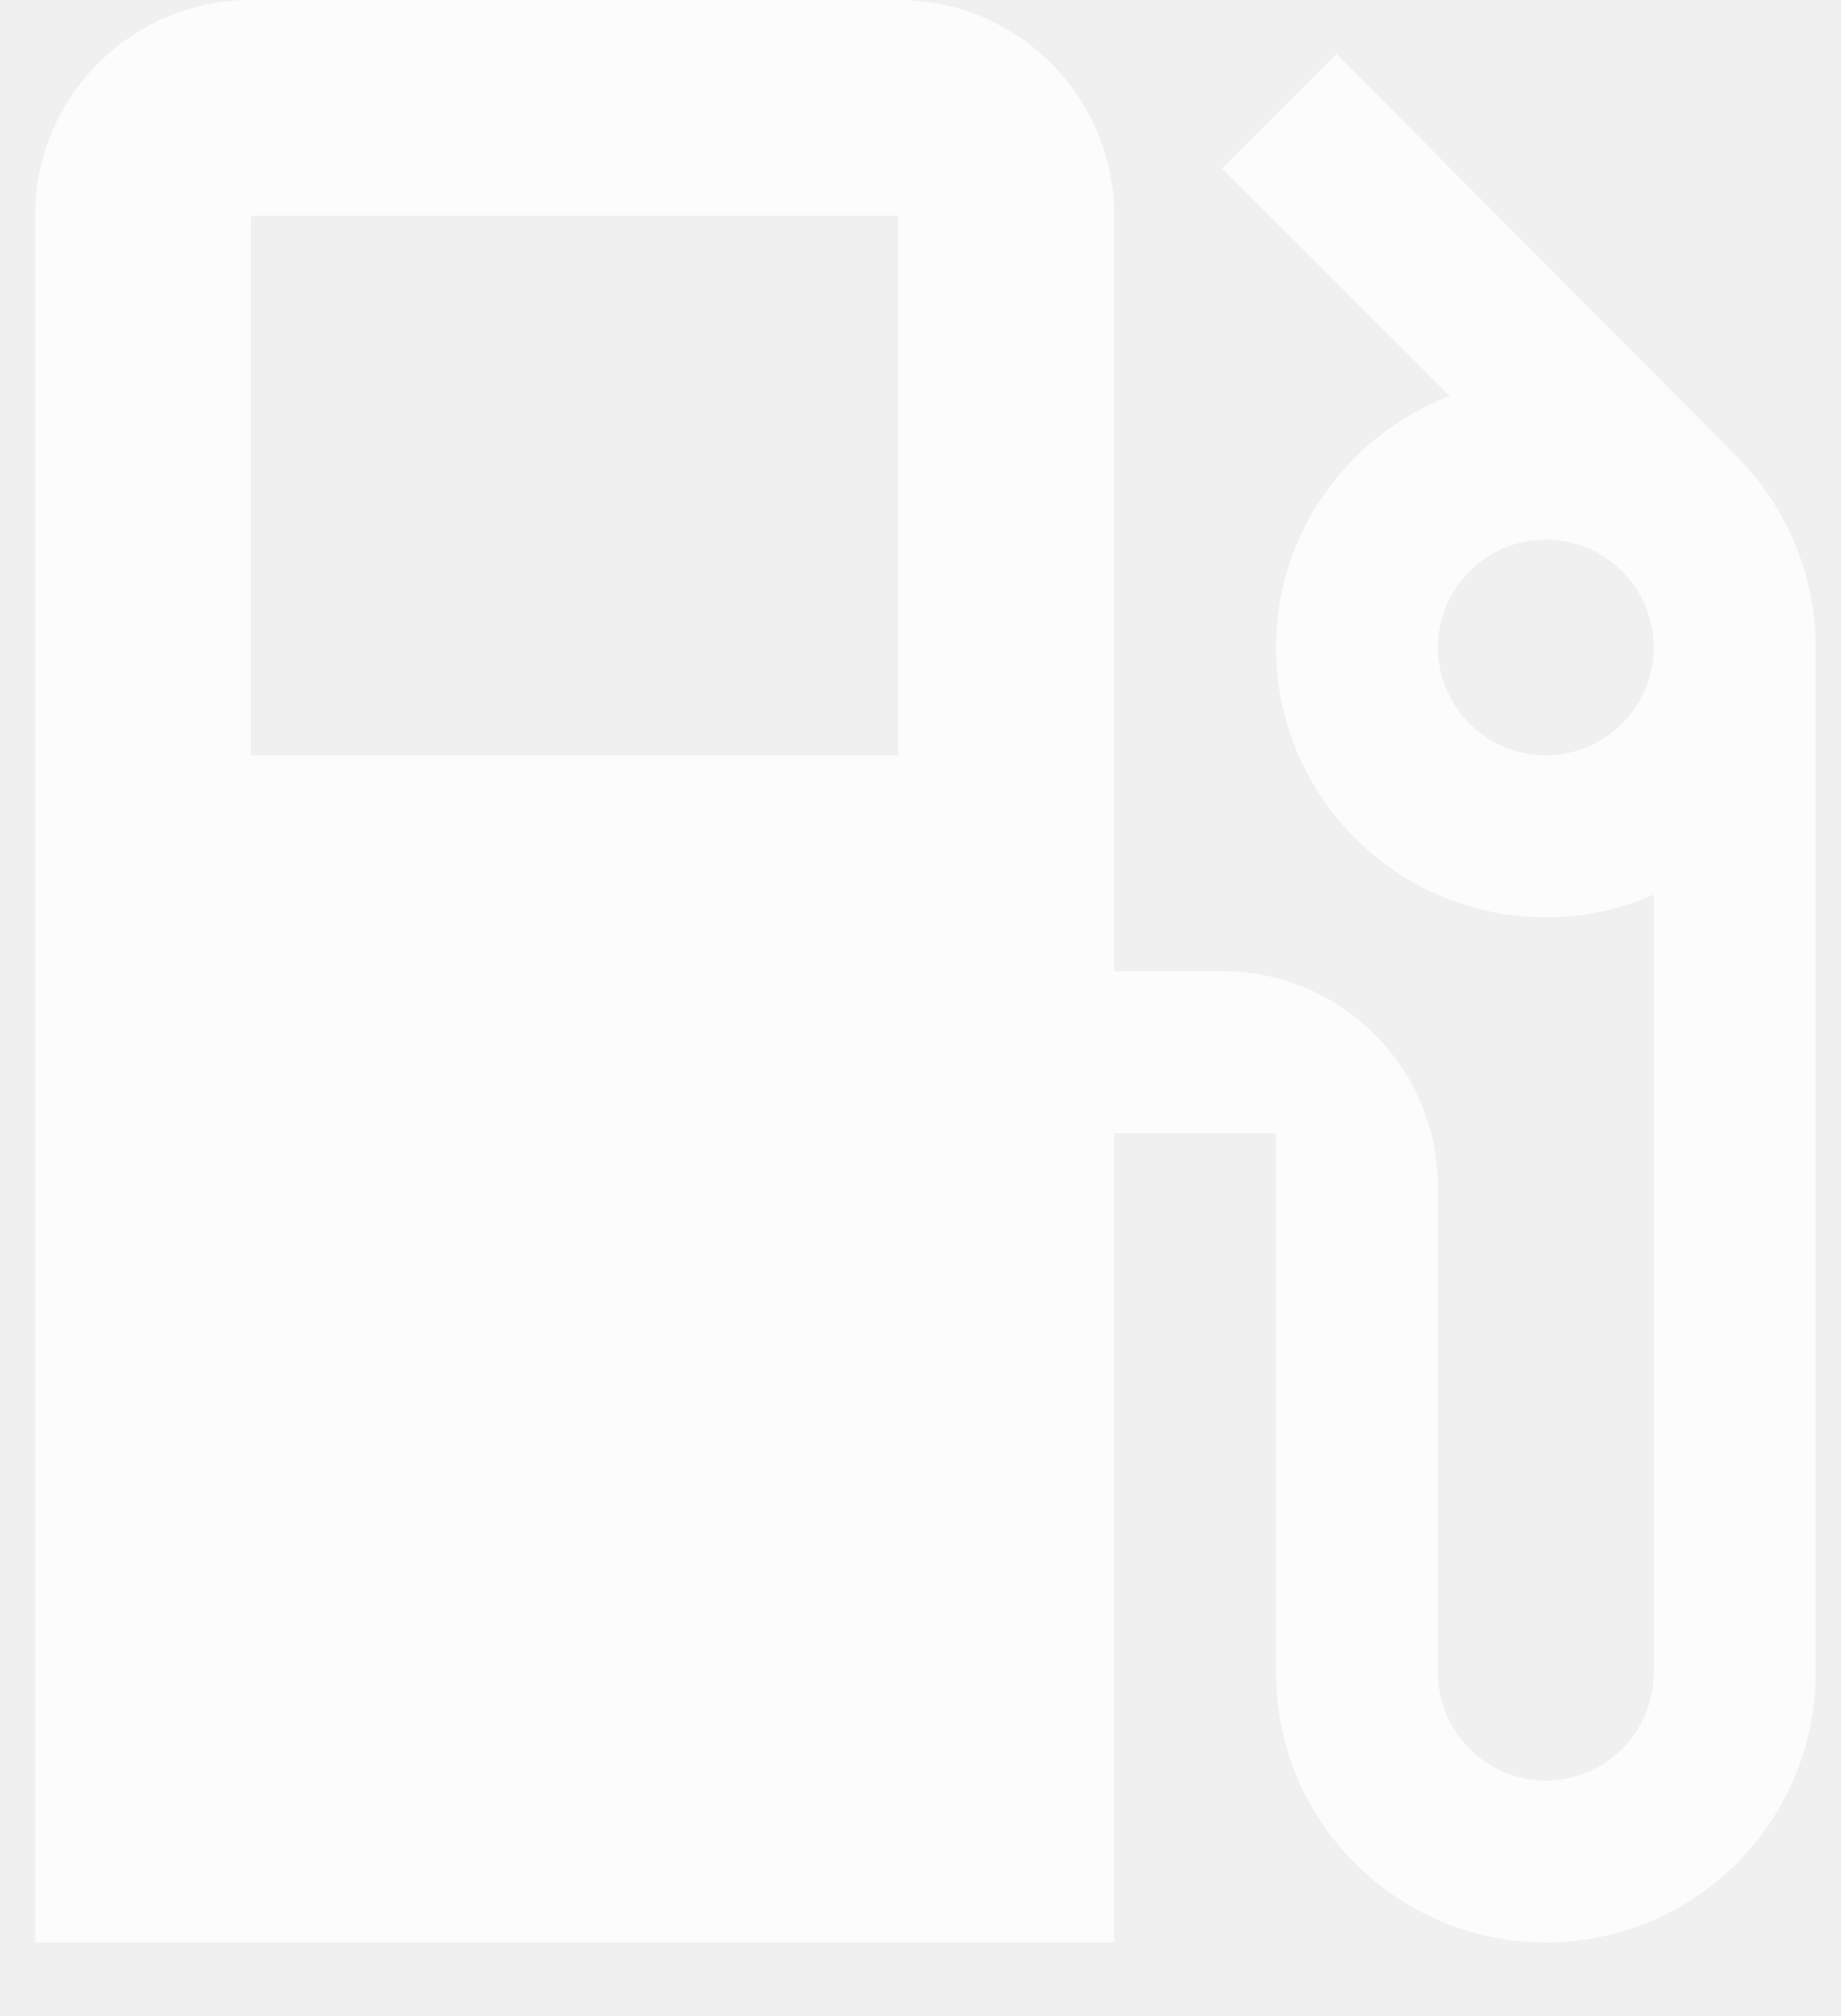
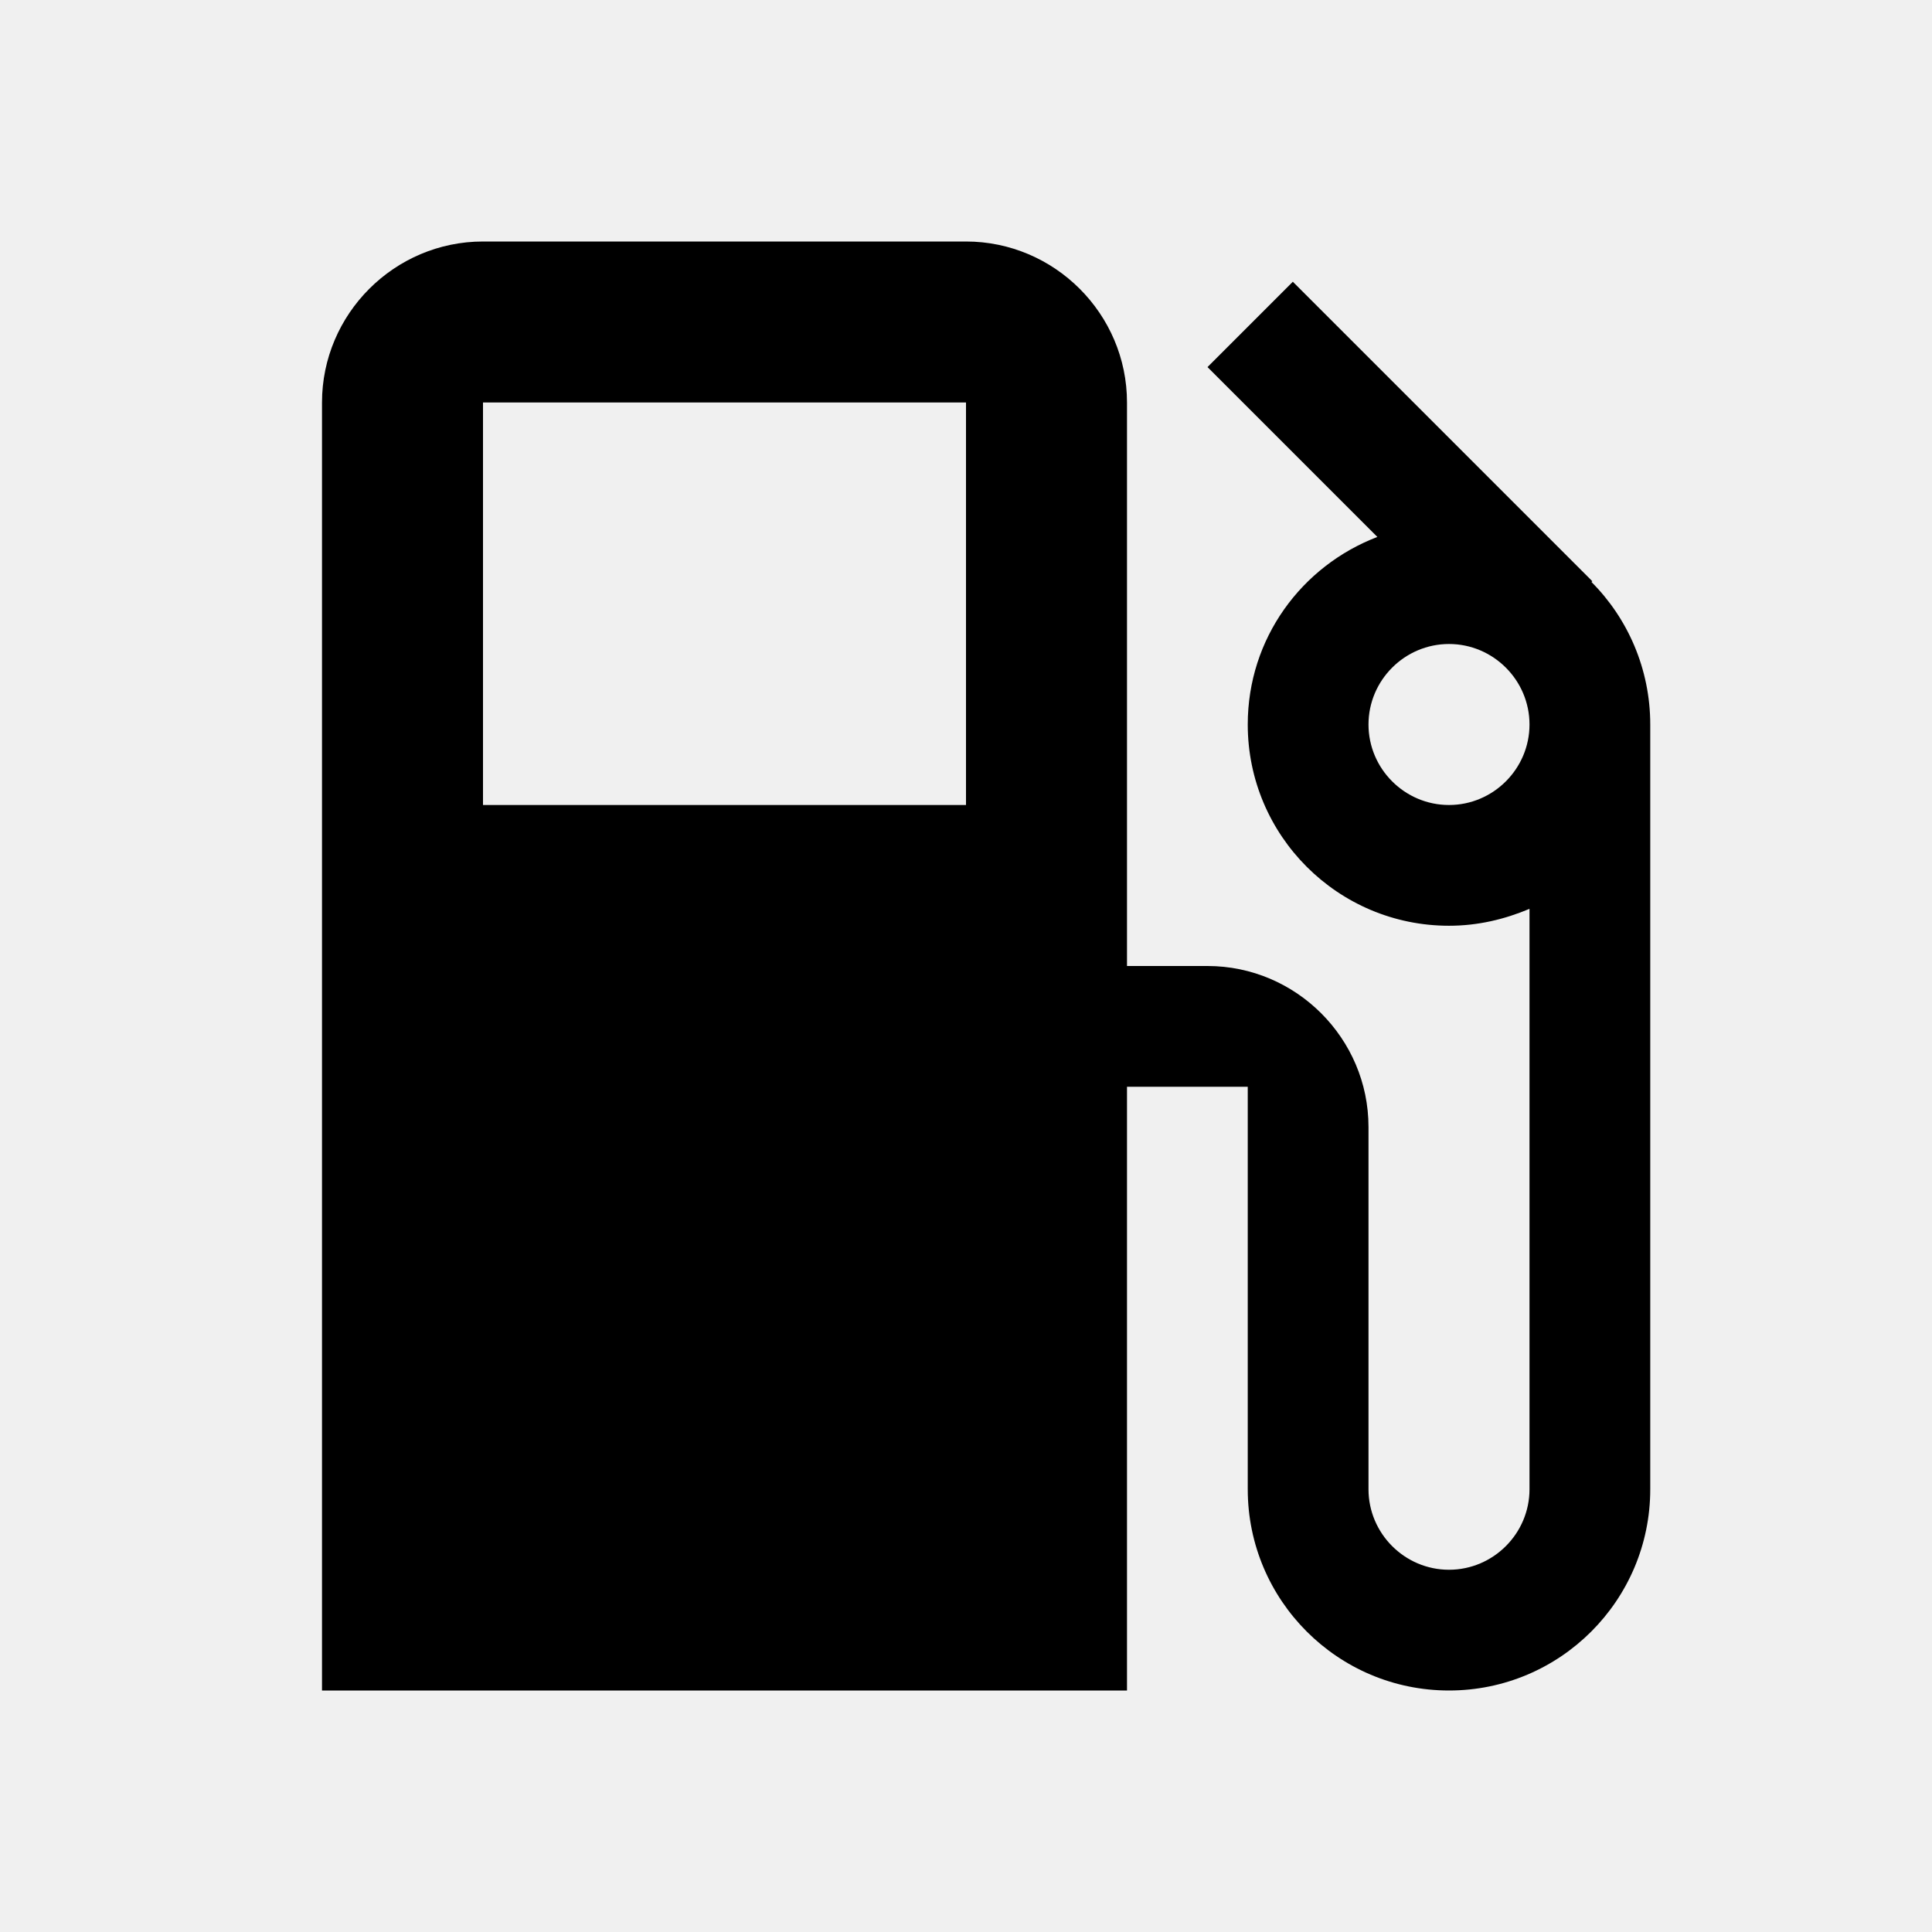
- <svg xmlns="http://www.w3.org/2000/svg" width="21px" height="23px" viewBox="0 0 21 23" version="1.1">
-   <defs />
-   <g id="Symbols" stroke="none" stroke-width="1" fill="none" fill-rule="evenodd" opacity="0.8">
-     <g id="Icons/Entities/Diesel-Generator" transform="translate(-8, -7)" fill="#FFFFFF" fill-rule="nonzero">
-       <path d="M27.815,12.208 L23.248,7.616 L21.943,8.921 L24.54,11.518 C23.383,11.962 22.558,13.076 22.558,14.387 C22.558,16.086 23.937,17.465 25.636,17.465 C26.073,17.465 26.492,17.372 26.867,17.206 L26.867,26.083 C26.867,26.76 26.313,27.314 25.636,27.314 C24.959,27.314 24.405,26.76 24.405,26.083 L24.405,20.543 C24.405,19.182 23.303,18.08 21.943,18.08 L20.712,18.08 L20.712,9.462 C20.712,8.102 19.61,7 18.249,7 L10.862,7 C9.502,7 8.4,8.102 8.4,9.462 L8.4,29.161 L20.712,29.161 L20.712,19.927 L22.558,19.927 L22.558,26.083 C22.558,27.782 23.937,29.161 25.636,29.161 C27.335,29.161 28.714,27.782 28.714,26.083 L28.714,14.387 C28.714,13.537 28.369,12.768 27.815,12.208 Z M18.249,15.618 L10.862,15.618 L10.862,9.462 L18.249,9.462 L18.249,15.618 Z M25.636,15.618 C24.959,15.618 24.405,15.064 24.405,14.387 C24.405,13.71 24.959,13.156 25.636,13.156 C26.313,13.156 26.867,13.71 26.867,14.387 C26.867,15.064 26.313,15.618 25.636,15.618 Z" id="Shape" />
-     </g>
-   </g>
+ <svg xmlns="http://www.w3.org/2000/svg" width="24" height="24" viewBox="0 0 24 24">
+   <path d="M0 0h24v24H0z" fill="none" />
+   <path d="M19.77 7.23l.01-.01-3.72-3.72L15 4.56l2.11 2.11c-.94.36-1.61 1.26-1.61 2.33 0 1.38 1.12 2.5 2.5 2.5.36 0 .69-.08 1-.21v7.21c0 .55-.45 1-1 1s-1-.45-1-1V14c0-1.1-.9-2-2-2h-1V5c0-1.1-.9-2-2-2H6c-1.1 0-2 .9-2 2v16h10v-7.5h1.5v5c0 1.38 1.12 2.5 2.5 2.5s2.5-1.12 2.5-2.5V9c0-.69-.28-1.32-.73-1.77zM12 10H6V5h6v5zm6 0c-.55 0-1-.45-1-1s.45-1 1-1 1 .45 1 1-.45 1-1 1z" />
</svg>
